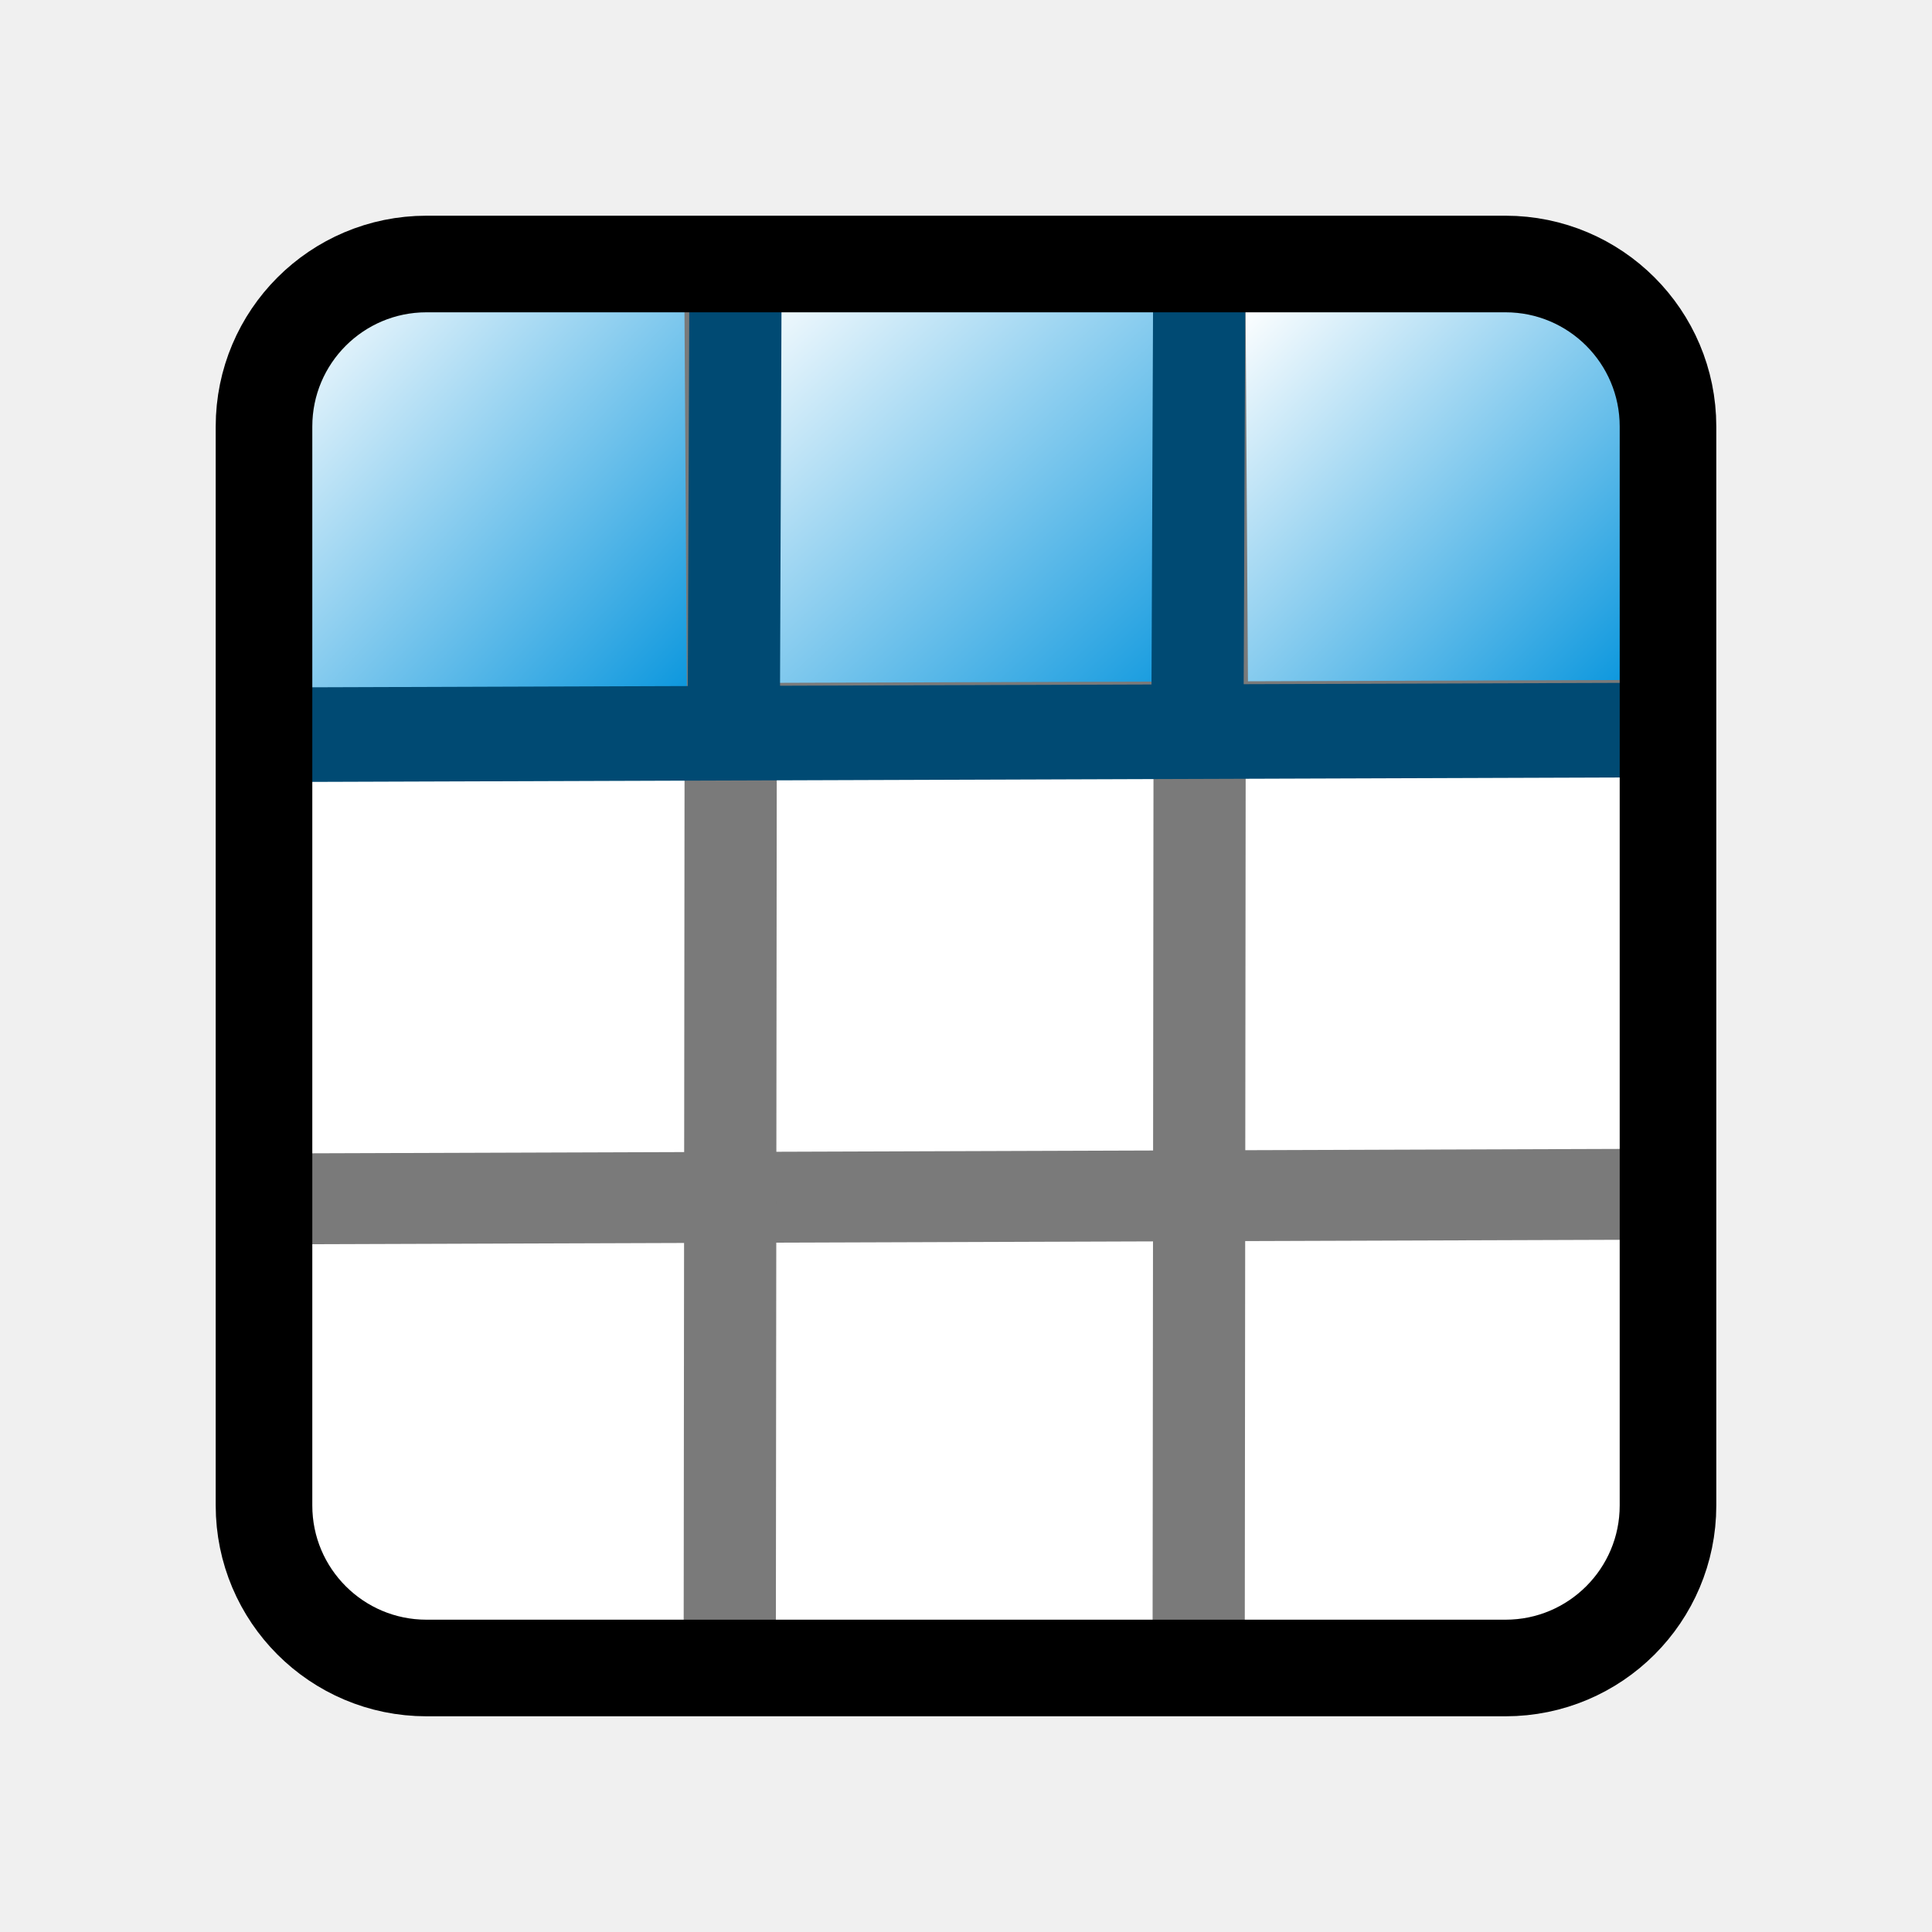
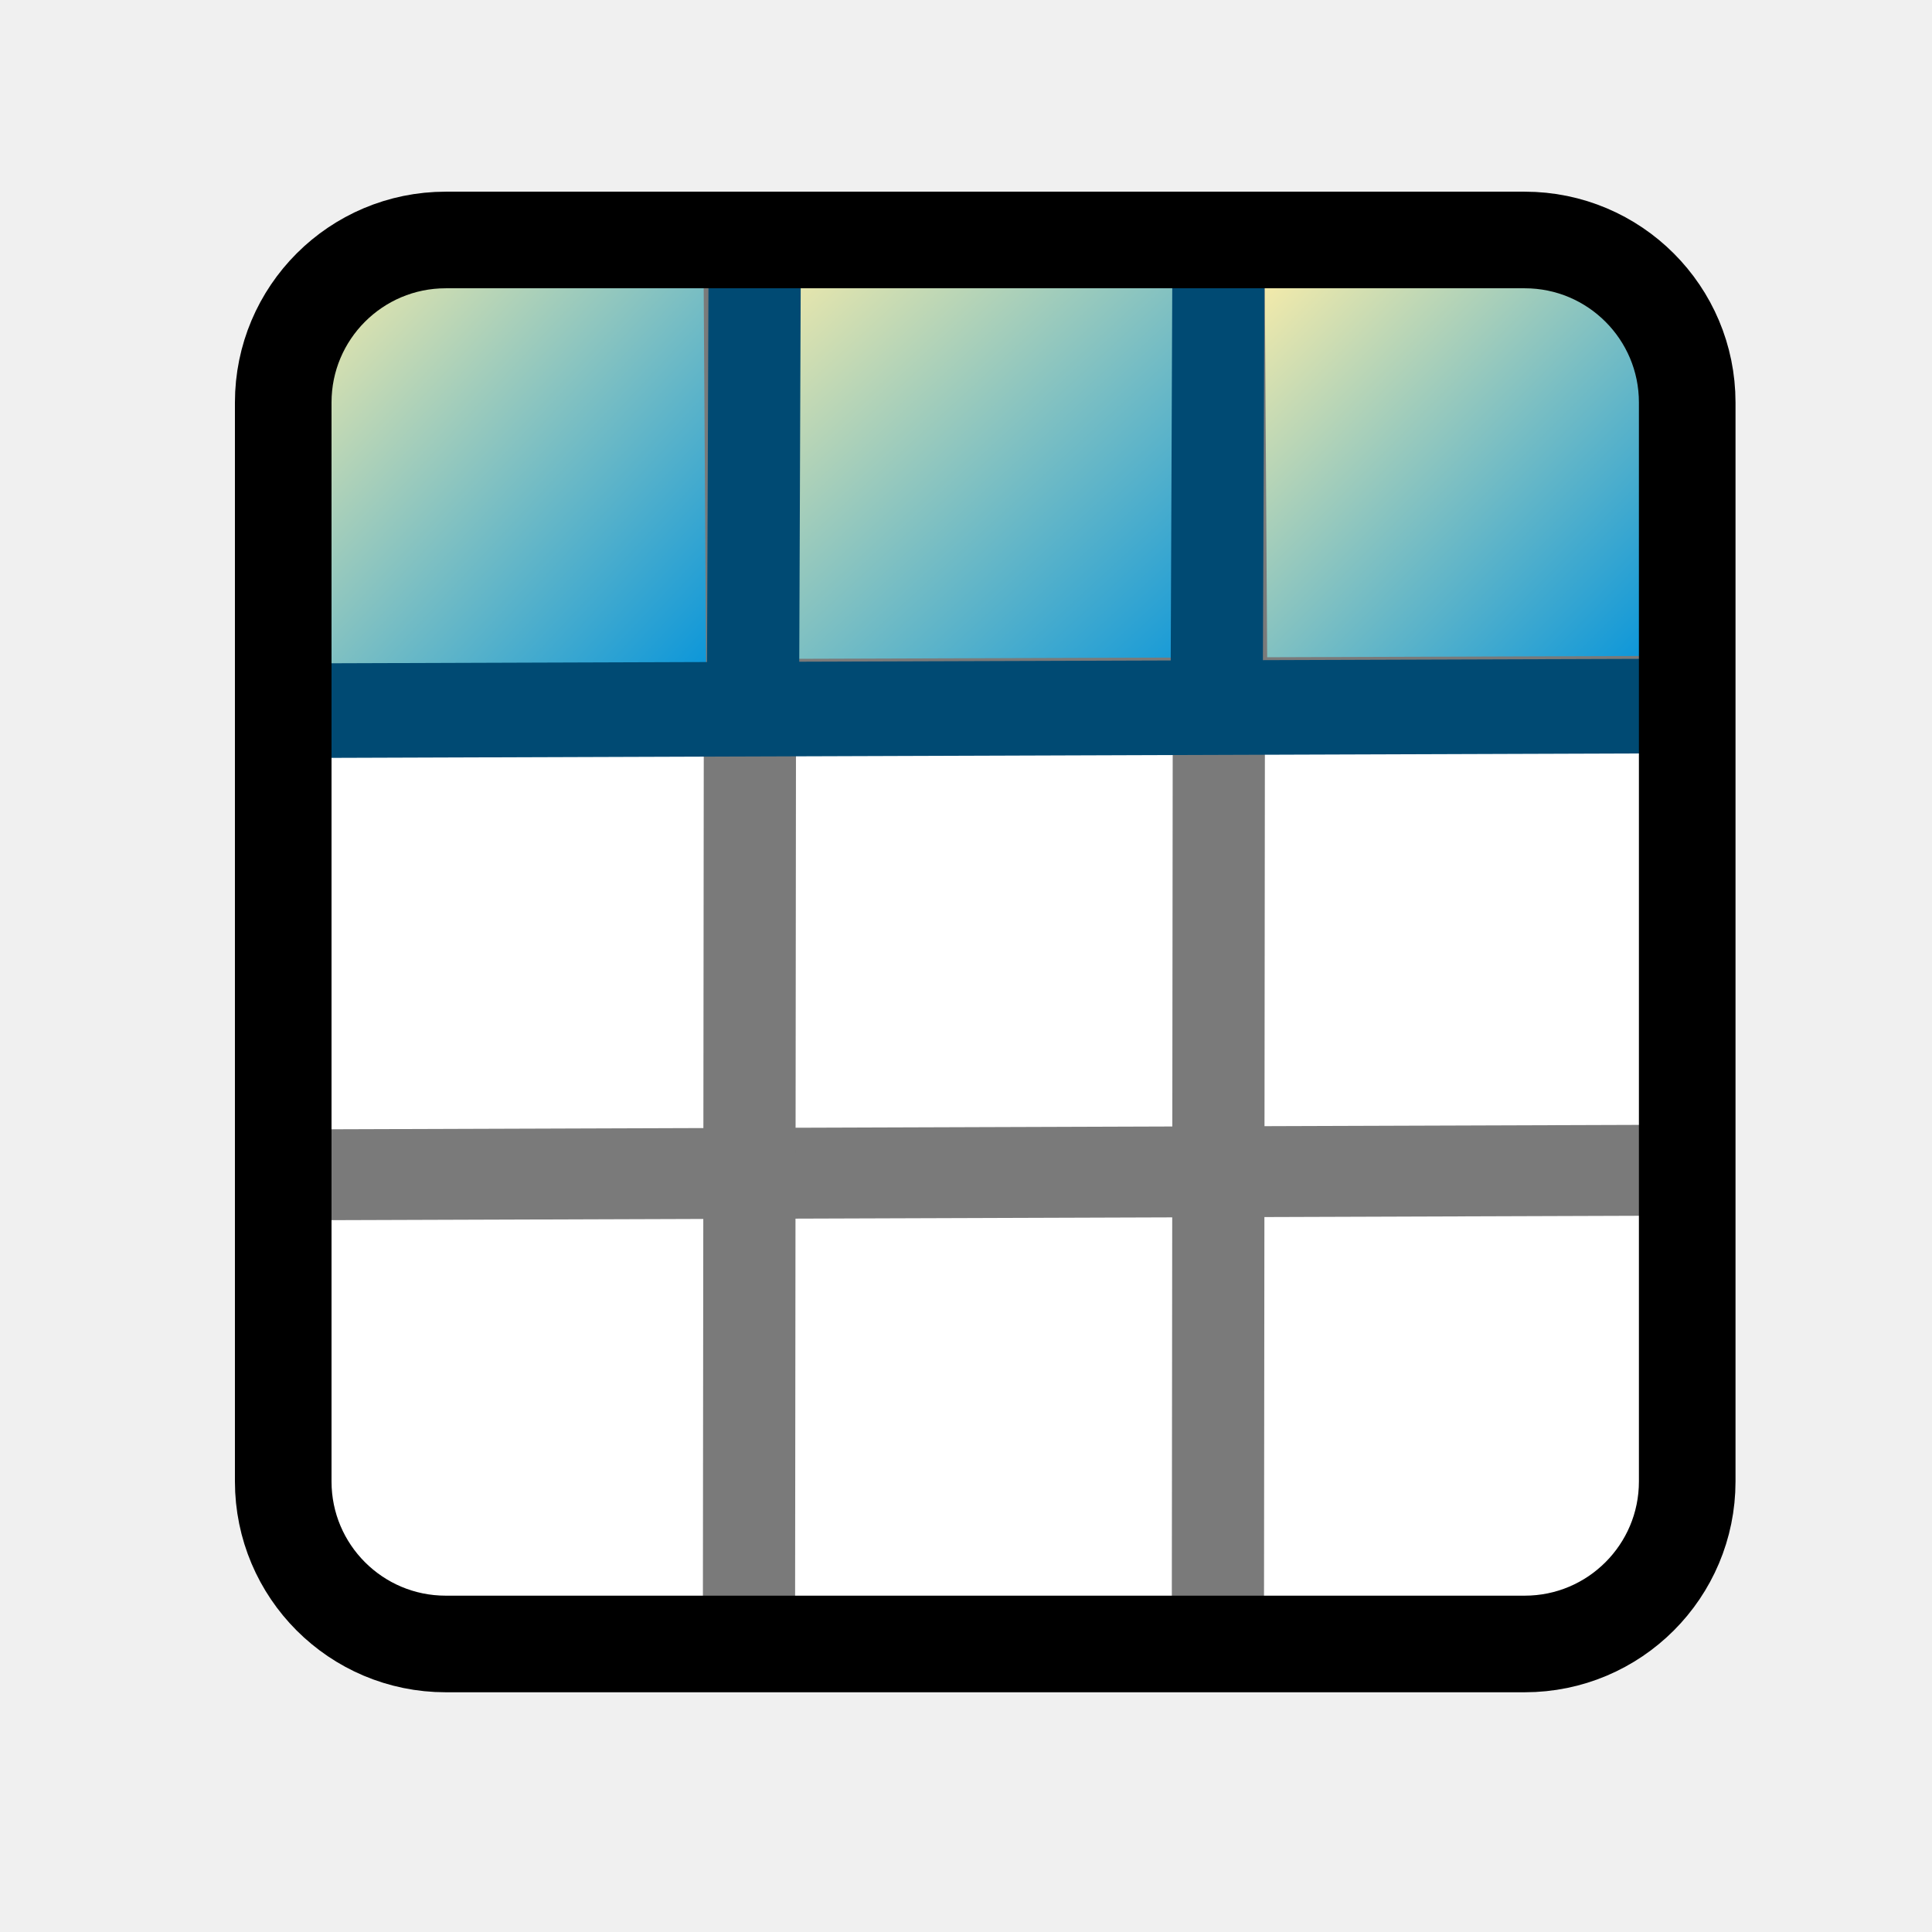
<svg xmlns="http://www.w3.org/2000/svg" xmlns:xlink="http://www.w3.org/1999/xlink" id="svg1340" width="400" height="400" version="1.0">
  <defs id="defs1343">
    <linearGradient xlink:href="#linearGradient12250" id="linearGradient12264" gradientUnits="userSpaceOnUse" gradientTransform="matrix(19.8158,0,0,19.1325,3659.663,-3580.833)" x1="-166.822" y1="194.504" x2="-171.67" y2="189.668" />
    <linearGradient xlink:href="#linearGradient12250" id="linearGradient12256" x1="-166.822" y1="194.504" x2="-171.67" y2="189.668" gradientUnits="userSpaceOnUse" gradientTransform="matrix(19.1325,0,0,19.1325,3334.487,-3577.467)" />
    <linearGradient id="linearGradient12250">
      <stop style="stop-color:#0092dc;stop-opacity:1;" offset="0" id="stop12252" />
-       <stop style="stop-color:#ffffff;stop-opacity:1;" offset="1" id="stop12254" />
+       <stop style="stop-color:#f5ebaa;stop-opacity:1;" offset="1" id="stop12254" />
    </linearGradient>
    <linearGradient xlink:href="#linearGradient12250" id="linearGradient12260" gradientUnits="userSpaceOnUse" gradientTransform="matrix(21.02373,0,0,19.1325,3757.013,-3580.833)" x1="-166.822" y1="194.504" x2="-171.67" y2="189.668" />
    <linearGradient id="linearGradient10476">
      <stop style="stop-color:#0018ff;stop-opacity:1;" offset="0" id="stop10478" />
      <stop style="stop-color:#4c67e4;stop-opacity:1;" offset="1" id="stop10480" />
    </linearGradient>
    <linearGradient id="linearGradient9578">
      <stop style="stop-color:#ffffff;stop-opacity:1;" offset="0" id="stop9580" />
      <stop style="stop-color:#d3d3d3;stop-opacity:1;" offset="1" id="stop9582" />
    </linearGradient>
    <linearGradient id="linearGradient2250">
      <stop style="stop-color:#ff0000;stop-opacity:1;" offset="0" id="stop2252" />
      <stop style="stop-color:#850000;stop-opacity:1;" offset="1" id="stop2254" />
    </linearGradient>
    <linearGradient id="linearGradient2244">
      <stop id="stop2246" offset="0" style="stop-color:#6fff58;stop-opacity:1;" />
      <stop id="stop2248" offset="1" style="stop-color:#327e29;stop-opacity:1;" />
    </linearGradient>
    <linearGradient id="linearGradient2232">
      <stop style="stop-color:#0030ff;stop-opacity:1;" offset="0" id="stop2234" />
      <stop style="stop-color:#02116f;stop-opacity:1;" offset="1" id="stop2236" />
    </linearGradient>
    <linearGradient xlink:href="#linearGradient12250" id="linearGradient1913" gradientUnits="userSpaceOnUse" gradientTransform="matrix(19.8158,0,0,19.1325,3659.663,-3580.833)" x1="-166.822" y1="194.504" x2="-171.67" y2="189.668" />
    <linearGradient xlink:href="#linearGradient12250" id="linearGradient1915" gradientUnits="userSpaceOnUse" gradientTransform="matrix(19.1325,0,0,19.1325,3332.487,-3577.467)" x1="-166.822" y1="194.504" x2="-171.67" y2="189.668" />
    <linearGradient xlink:href="#linearGradient12250" id="linearGradient1917" gradientUnits="userSpaceOnUse" gradientTransform="matrix(21.02373,0,0,19.1325,3757.013,-3580.833)" x1="-166.822" y1="194.504" x2="-171.67" y2="189.668" />
    <linearGradient xlink:href="#linearGradient12250" id="linearGradient2424" gradientUnits="userSpaceOnUse" gradientTransform="matrix(20.01357,0,0,18.31323,3452.611,-3652.337)" x1="-166.822" y1="194.504" x2="-171.67" y2="189.668" />
    <linearGradient xlink:href="#linearGradient12250" id="linearGradient2427" gradientUnits="userSpaceOnUse" gradientTransform="matrix(17.31422,0,0,18.5083,2893.215,-3686.747)" x1="-166.822" y1="194.504" x2="-171.67" y2="189.668" />
    <linearGradient xlink:href="#linearGradient12250" id="linearGradient2430" gradientUnits="userSpaceOnUse" gradientTransform="matrix(16.98737,0,0,17.14285,3033.895,-3424.487)" x1="-166.822" y1="194.504" x2="-171.67" y2="189.668" />
    <linearGradient id="linearGradient2516">
      <stop id="stop2518" offset="0" style="stop-color:#0030ff;stop-opacity:1;" />
      <stop id="stop2520" offset="1" style="stop-color:#02116f;stop-opacity:1;" />
    </linearGradient>
    <linearGradient id="linearGradient2510">
      <stop style="stop-color:#6fff58;stop-opacity:1;" offset="0" id="stop2512" />
      <stop style="stop-color:#327e29;stop-opacity:1;" offset="1" id="stop2514" />
    </linearGradient>
    <linearGradient id="linearGradient2504">
      <stop id="stop2506" offset="0" style="stop-color:#ff0000;stop-opacity:1;" />
      <stop id="stop2508" offset="1" style="stop-color:#850000;stop-opacity:1;" />
    </linearGradient>
    <linearGradient id="linearGradient2498">
      <stop id="stop2500" offset="0" style="stop-color:#ffffff;stop-opacity:1;" />
      <stop id="stop2502" offset="1" style="stop-color:#d3d3d3;stop-opacity:1;" />
    </linearGradient>
    <linearGradient id="linearGradient2492">
      <stop id="stop2494" offset="0" style="stop-color:#0018ff;stop-opacity:1;" />
      <stop id="stop2496" offset="1" style="stop-color:#4c67e4;stop-opacity:1;" />
    </linearGradient>
    <linearGradient y2="189.668" x2="-171.67" y1="194.504" x1="-166.822" gradientTransform="matrix(24.73436,0,0,22.50934,4619.879,-3714.886)" gradientUnits="userSpaceOnUse" id="linearGradient2490" xlink:href="#linearGradient12250" />
    <linearGradient id="linearGradient2484">
      <stop id="stop2486" offset="0" style="stop-color:#0092dc;stop-opacity:1;" />
      <stop id="stop2488" offset="1" style="stop-color:#ffffff;stop-opacity:1;" />
    </linearGradient>
    <linearGradient gradientTransform="matrix(22.50934,0,0,22.50934,4122.778,-3710.927)" gradientUnits="userSpaceOnUse" y2="189.668" x2="-171.67" y1="194.504" x1="-166.822" id="linearGradient2482" xlink:href="#linearGradient12250" />
    <linearGradient y2="189.668" x2="-171.67" y1="194.504" x1="-166.822" gradientTransform="matrix(23.31323,0,0,22.50934,4505.347,-3714.886)" gradientUnits="userSpaceOnUse" id="linearGradient2480" xlink:href="#linearGradient12250" />
    <linearGradient xlink:href="#linearGradient12250" id="linearGradient2584" gradientUnits="userSpaceOnUse" gradientTransform="matrix(20.01357,0,0,18.31323,3452.611,-3652.337)" x1="-166.822" y1="194.504" x2="-171.67" y2="189.668" />
    <linearGradient xlink:href="#linearGradient12250" id="linearGradient2586" gradientUnits="userSpaceOnUse" gradientTransform="matrix(16.98737,0,0,17.14285,3033.895,-3424.487)" x1="-166.822" y1="194.504" x2="-171.67" y2="189.668" />
    <linearGradient xlink:href="#linearGradient12250" id="linearGradient2588" gradientUnits="userSpaceOnUse" gradientTransform="matrix(17.31422,0,0,18.5083,2893.215,-3686.747)" x1="-166.822" y1="194.504" x2="-171.67" y2="189.668" />
+     <linearGradient xlink:href="#linearGradient12250" id="linearGradient6306" gradientUnits="userSpaceOnUse" gradientTransform="matrix(17.31422,0,0,18.5083,3036.51,-3454.992)" x1="-166.822" y1="194.504" x2="-171.67" y2="189.668" />
+     <linearGradient xlink:href="#linearGradient12250" id="linearGradient6313" gradientUnits="userSpaceOnUse" gradientTransform="matrix(16.98737,0,0,17.14285,3177.19,-3192.731)" x1="-166.822" y1="194.504" x2="-171.67" y2="189.668" />
+     <linearGradient xlink:href="#linearGradient12250" id="linearGradient6316" gradientUnits="userSpaceOnUse" gradientTransform="matrix(20.01357,0,0,18.31323,3595.906,-3420.581)" x1="-166.822" y1="194.504" x2="-171.67" y2="189.668" />
  </defs>
-   <g id="g2570" transform="translate(139.3154,236.7301)">
-     <path id="path2524" d="M -87.92,93.621 C -87.92,93.621 -86.394,108.462 -62.743,108.956 C -23.735,109.772 182.919,109.946 182.919,109.946 C 182.919,109.946 207.333,107.472 205.807,93.126 C 203.697,73.287 204.281,-65.175 204.281,-65.175 C 204.281,-65.175 202.971,-80.686 181.393,-80.51 C 133.707,-80.121 -63.724,-79.144 -63.724,-79.144 C -63.724,-79.144 -84.868,-81.994 -84.868,-63.691 C -84.868,-35.489 -87.92,93.621 -87.92,93.621 z" style="fill:#ffffff;fill-opacity:1;fill-rule:evenodd;stroke:none;stroke-width:1px;stroke-linecap:butt;stroke-linejoin:miter;stroke-opacity:1" />
-     <path id="path12258" d="M 13.919,-87.922 L 112.469,-91.143 L 111.589,-177.294 L 16.559,-180.515 L 17.439,-88.727 L 17.439,-87.117 L 13.919,-87.922 z" style="fill:url(#linearGradient2584);fill-opacity:1;fill-rule:evenodd;stroke:none;stroke-width:1px;stroke-linecap:butt;stroke-linejoin:miter;stroke-opacity:1" />
-     <path id="path12262" d="M 115.159,-87.871 L 198.808,-90.885 L 198.061,-171.531 L 117.4,-174.546 L 118.147,-88.624 L 118.147,-87.117 L 115.159,-87.871 z" style="fill:url(#linearGradient2586);fill-opacity:1;fill-rule:evenodd;stroke:none;stroke-width:1px;stroke-linecap:butt;stroke-linejoin:miter;stroke-opacity:1" />
-     <path id="path2526" d="M 108.964,-181.98 L 109.587,-84.751 L 108.964,-181.98 z M 109.045,-77.754 L 108.855,105.591 L 109.045,-77.754 z" style="fill:#7a7a7a;fill-opacity:1;fill-rule:evenodd;stroke:#7a7a7a;stroke-width:19.086px;stroke-linecap:butt;stroke-linejoin:miter;stroke-opacity:1" />
-     <path id="path2528" d="M -75.291,-85.357 L 200.098,-86.27 L -75.291,-85.357 z" style="fill:none;fill-opacity:1;fill-rule:evenodd;stroke:#7a7a7a;stroke-width:19.364px;stroke-linecap:butt;stroke-linejoin:miter;stroke-opacity:1" />
-     <path id="path11373" d="M 108.955,-173.421 L 108.6,-87.201 L 108.955,-173.421 z" style="fill:#004a73;fill-opacity:1;fill-rule:evenodd;stroke:#004a73;stroke-width:19.085px;stroke-linecap:butt;stroke-linejoin:miter;stroke-opacity:1" />
-     <path id="path2530" d="M -77.469,11.468 L 196.657,10.547 L -77.469,11.468 z" style="fill:#7a7a7a;fill-opacity:1;fill-rule:evenodd;stroke:#7a7a7a;stroke-width:18.818px;stroke-linecap:butt;stroke-linejoin:miter;stroke-opacity:1" />
-     <path id="path11375" d="M -81.678,-84.367 L 3.58,-87.622 L 2.819,-174.691 L -79.394,-177.946 L -78.633,-85.181 L -78.633,-83.553 L -81.678,-84.367 z" style="fill:url(#linearGradient2588);fill-opacity:1;fill-rule:evenodd;stroke:none;stroke-width:1px;stroke-linecap:butt;stroke-linejoin:miter;stroke-opacity:1" />
-     <path id="path3201" d="M 11.878,-182.257 L 12.498,-84.395 L 11.878,-182.257 z M 11.959,-77.353 L 11.77,107.185 L 11.959,-77.353 z" style="fill:#7a7a7a;fill-opacity:1;fill-rule:evenodd;stroke:#7a7a7a;stroke-width:19.09px;stroke-linecap:butt;stroke-linejoin:miter;stroke-opacity:1" />
-     <path id="path10496" d="M -75.727,-84.636 L 199.985,-85.568 L -75.727,-84.636 z" style="fill:#004a73;fill-opacity:1;fill-rule:evenodd;stroke:#004a73;stroke-width:19.584px;stroke-linecap:butt;stroke-linejoin:miter;stroke-opacity:1" />
-     <path style="fill:#004a73;fill-opacity:1;fill-rule:evenodd;stroke:#004a73;stroke-width:19.096px;stroke-linecap:butt;stroke-linejoin:miter;stroke-opacity:1" d="M 12.95,-176.4 L 12.606,-87.207 L 12.95,-176.4 z" id="path2540" />
-     <rect ry="33.647" y="-182.071" x="-84.656" height="290.681" width="290.681" id="rect2415" style="fill:none;fill-opacity:1;stroke:#000000;stroke-width:20;stroke-linejoin:round;stroke-miterlimit:4;stroke-dasharray:none;stroke-opacity:1" />
-   </g>
+   <path style="fill:#ffffff;fill-opacity:1;fill-rule:evenodd;stroke:none;stroke-width:1px;stroke-linecap:butt;stroke-linejoin:miter;stroke-opacity:1" d="M 55.375,325.377 C 55.375,325.377 56.901,340.218 80.552,340.712 C 119.56,341.528 326.214,341.702 326.214,341.702 C 326.214,341.702 350.628,339.228 349.102,324.882 C 346.992,305.043 347.576,166.581 347.576,166.581 C 347.576,166.581 346.265,151.07 324.688,151.246 C 277.002,151.635 79.571,152.612 79.571,152.612 C 79.571,152.612 58.427,149.762 58.427,168.065 C 58.427,196.267 55.375,325.377 55.375,325.377 z" id="path2524" />
+   <path style="fill:url(#linearGradient6316);fill-opacity:1;fill-rule:evenodd;stroke:none;stroke-width:1px;stroke-linecap:butt;stroke-linejoin:miter;stroke-opacity:1" d="M 157.214,143.834 L 255.764,140.613 L 254.884,54.462 L 159.854,51.241 L 160.733,143.029 L 160.733,144.639 L 157.214,143.834 z" id="path12258" />
+   <path style="fill:url(#linearGradient6313);fill-opacity:1;fill-rule:evenodd;stroke:none;stroke-width:1px;stroke-linecap:butt;stroke-linejoin:miter;stroke-opacity:1" d="M 258.454,143.885 L 342.103,140.871 L 341.356,60.225 L 260.695,57.21 L 261.442,143.132 L 261.442,144.639 L 258.454,143.885 z" id="path12262" />
+   <path style="fill:#7a7a7a;fill-opacity:1;fill-rule:evenodd;stroke:#7a7a7a;stroke-width:19.086px;stroke-linecap:butt;stroke-linejoin:miter;stroke-opacity:1" d="M 252.258,49.776 L 252.882,147.005 L 252.258,49.776 z M 252.34,154.002 L 252.15,337.347 L 252.34,154.002 z" id="path2526" />
+   <path style="fill:none;fill-opacity:1;fill-rule:evenodd;stroke:#7a7a7a;stroke-width:19.364px;stroke-linecap:butt;stroke-linejoin:miter;stroke-opacity:1" d="M 68.004,146.399 L 343.392,145.486 L 68.004,146.399 z" id="path2528" />
+   <path style="fill:#004a73;fill-opacity:1;fill-rule:evenodd;stroke:#004a73;stroke-width:19.085px;stroke-linecap:butt;stroke-linejoin:miter;stroke-opacity:1" d="M 252.25,58.335 L 251.895,144.555 L 252.25,58.335 z" id="path11373" />
+   <path style="fill:#7a7a7a;fill-opacity:1;fill-rule:evenodd;stroke:#7a7a7a;stroke-width:18.818px;stroke-linecap:butt;stroke-linejoin:miter;stroke-opacity:1" d="M 65.826,243.224 L 339.951,242.303 L 65.826,243.224 z" id="path2530" />
+   <path style="fill:url(#linearGradient6306);fill-opacity:1;fill-rule:evenodd;stroke:none;stroke-width:1px;stroke-linecap:butt;stroke-linejoin:miter;stroke-opacity:1" d="M 61.617,147.389 L 146.875,144.134 L 146.114,57.065 L 63.901,53.81 L 64.662,146.575 L 64.662,148.203 L 61.617,147.389 z" id="path11375" />
+   <path style="fill:#7a7a7a;fill-opacity:1;fill-rule:evenodd;stroke:#7a7a7a;stroke-width:19.09px;stroke-linecap:butt;stroke-linejoin:miter;stroke-opacity:1" d="M 155.173,49.499 L 155.792,147.361 L 155.173,49.499 z M 155.254,154.403 L 155.065,338.941 L 155.254,154.403 z" id="path3201" />
+   <path style="fill:#004a73;fill-opacity:1;fill-rule:evenodd;stroke:#004a73;stroke-width:19.584px;stroke-linecap:butt;stroke-linejoin:miter;stroke-opacity:1" d="M 67.568,147.12 L 343.28,146.188 L 67.568,147.12 z" id="path10496" />
+   <path id="path2540" d="M 156.244,55.356 L 155.901,144.549 L 156.244,55.356 z" style="fill:#004a73;fill-opacity:1;fill-rule:evenodd;stroke:#004a73;stroke-width:19.096px;stroke-linecap:butt;stroke-linejoin:miter;stroke-opacity:1" />
+   <rect style="fill:none;fill-opacity:1;stroke:#000000;stroke-width:20;stroke-linejoin:round;stroke-miterlimit:4;stroke-dasharray:none;stroke-opacity:1" id="rect2415" width="290.681" height="290.681" x="58.639" y="49.685" ry="33.647" rx="33.647" />
</svg>
